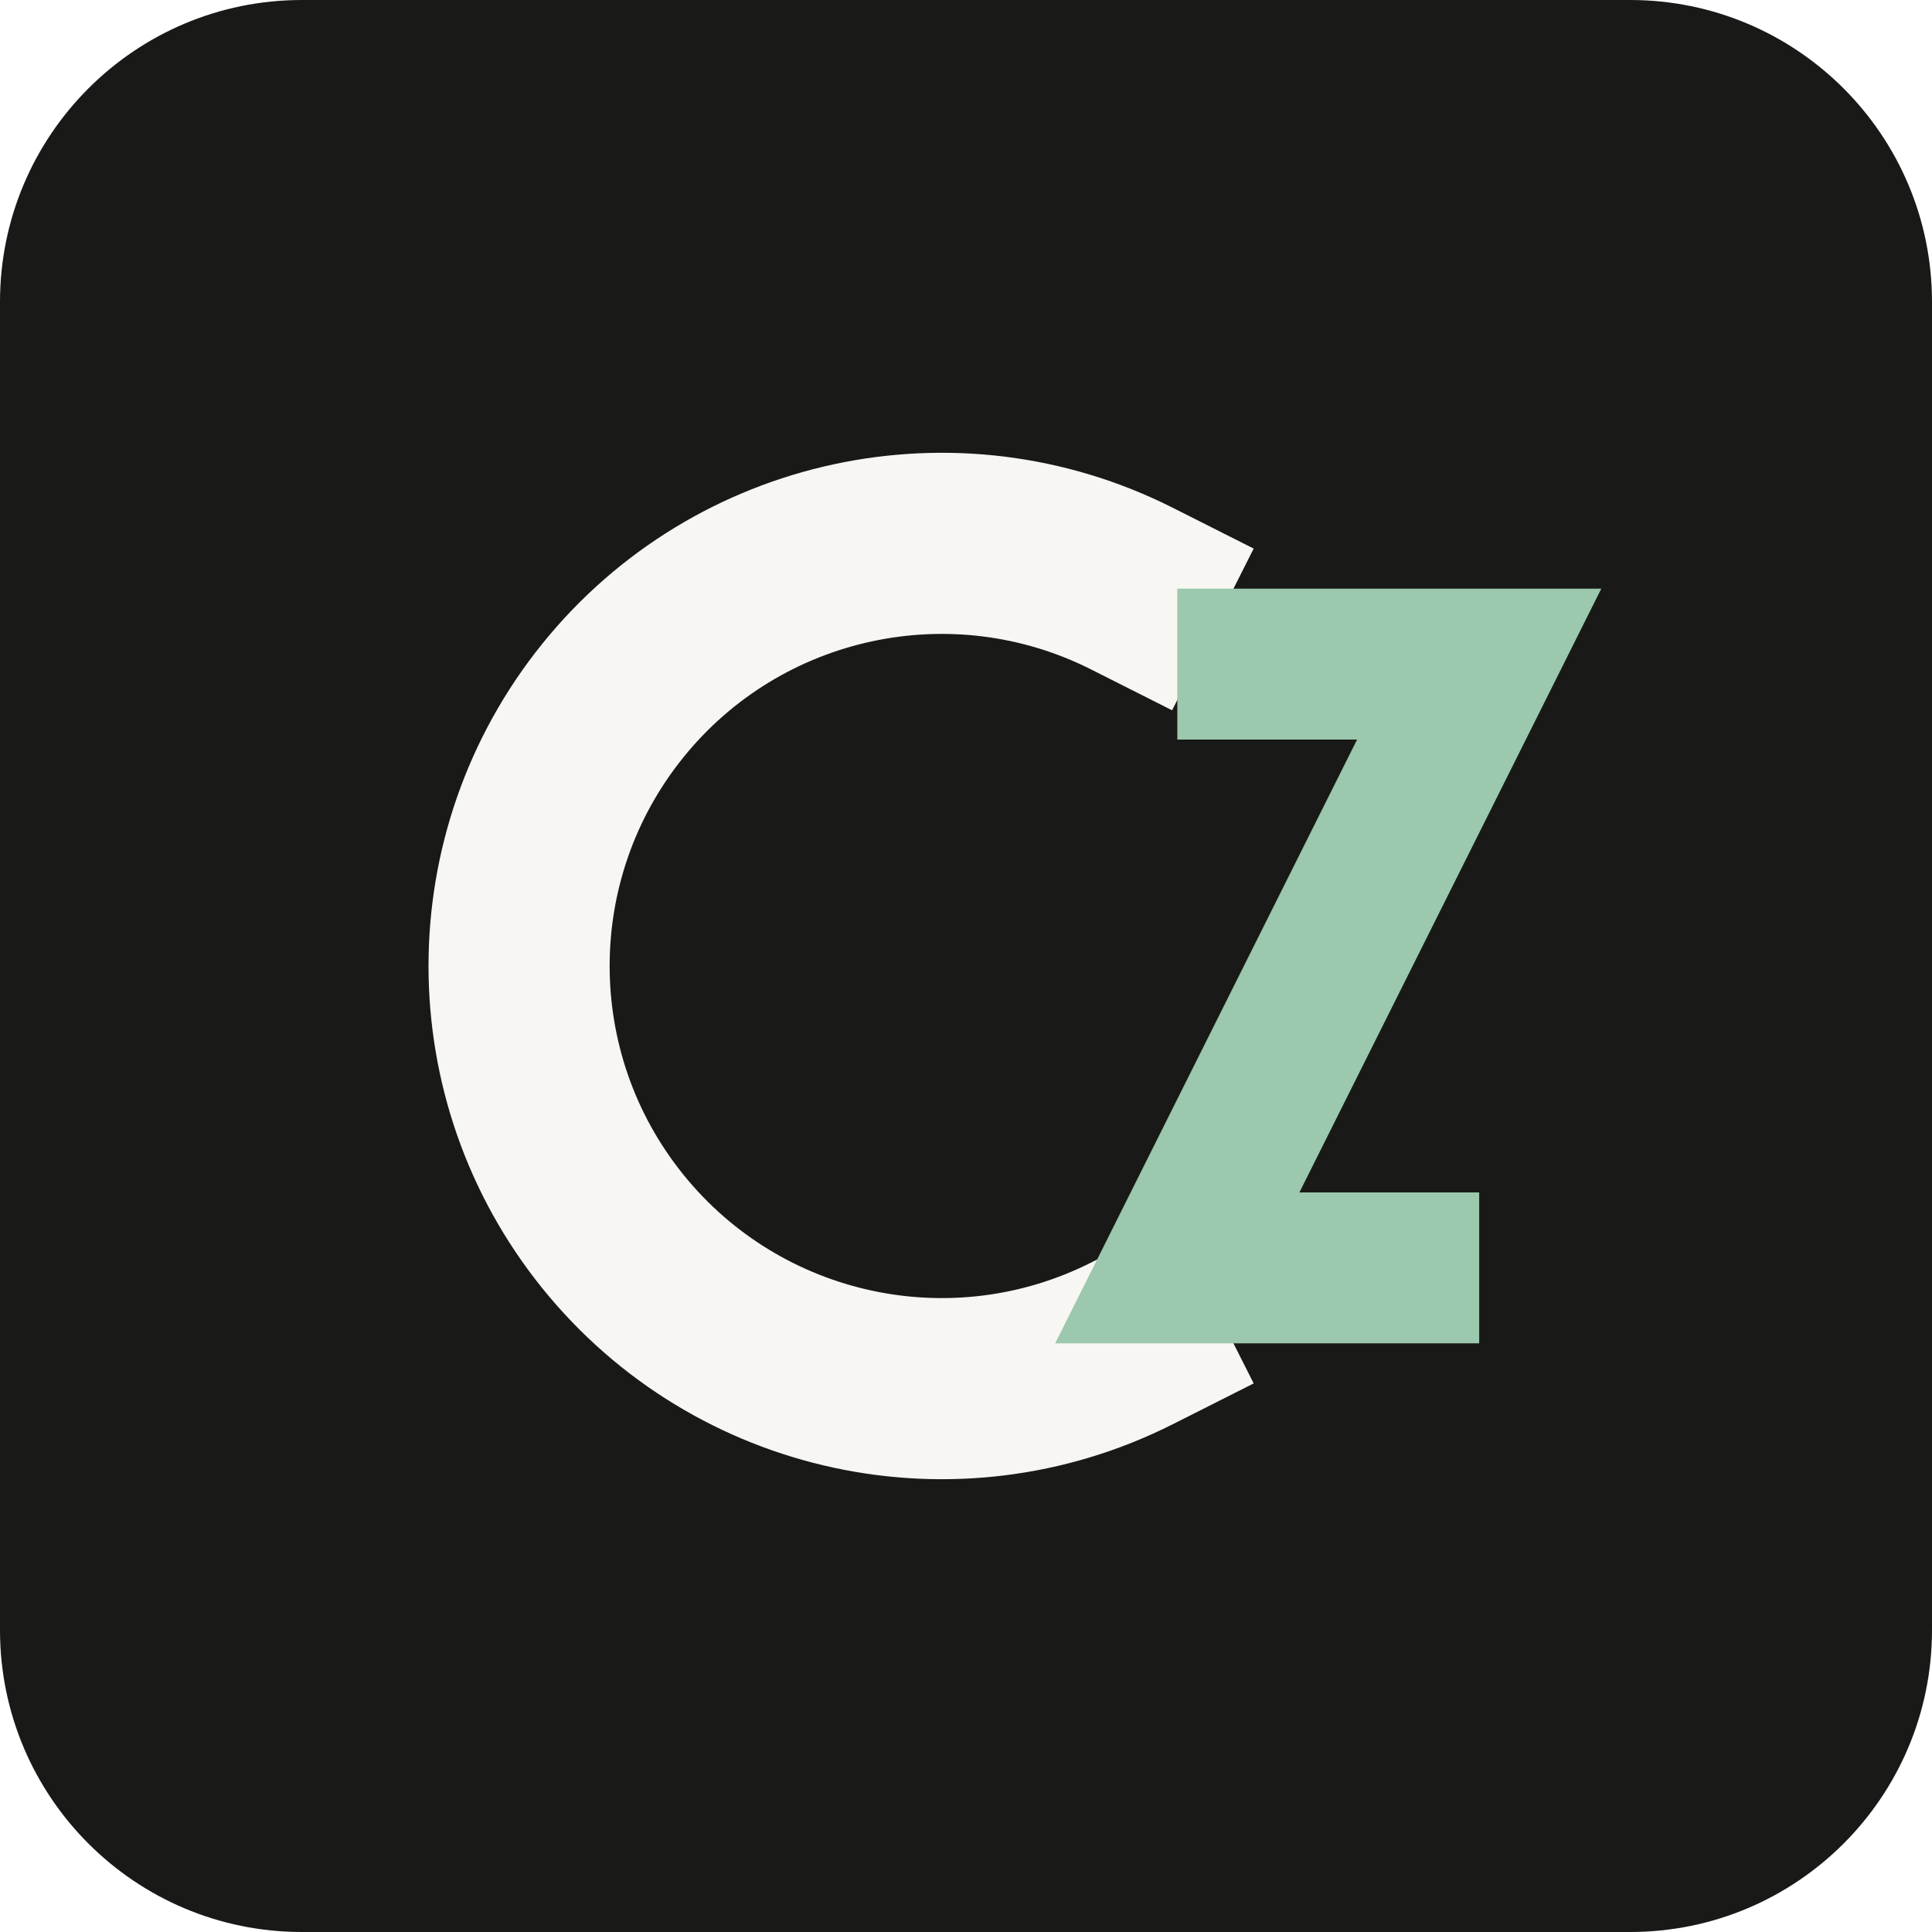
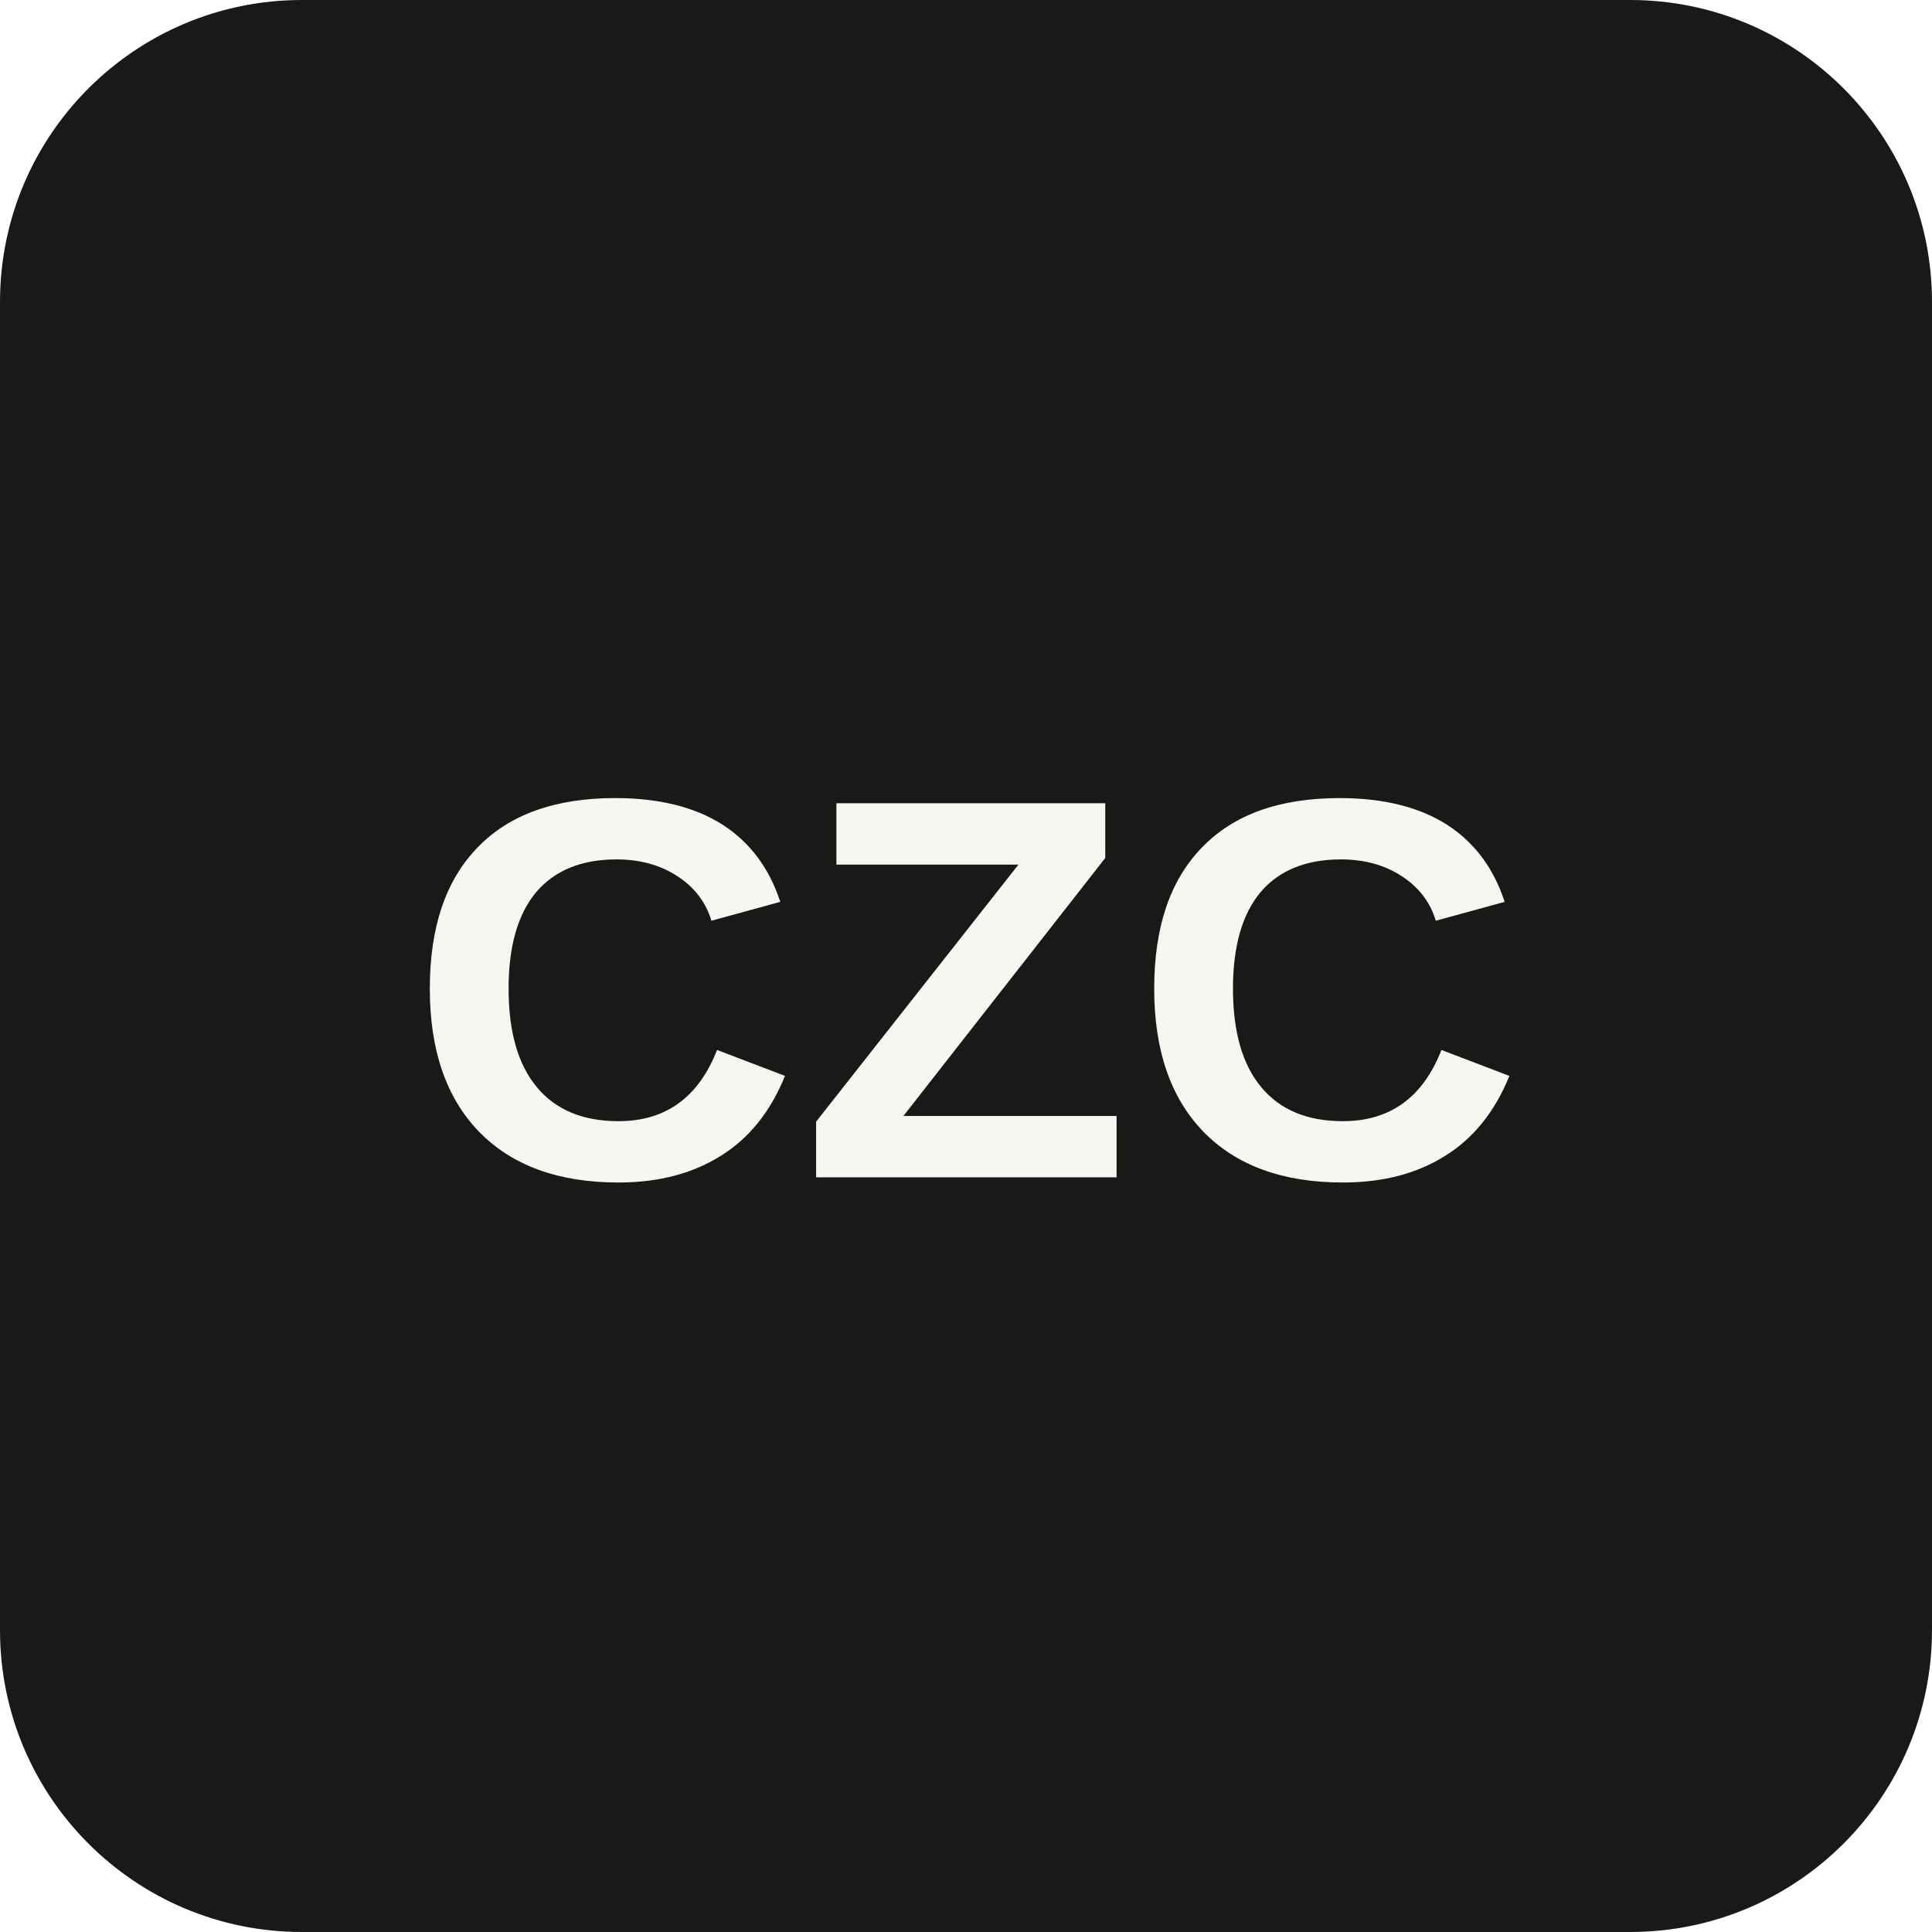
<svg xmlns="http://www.w3.org/2000/svg" viewBox="0 0 64 64">
  <rect width="64" height="64" rx="10" fill="#191a17" />
-   <path d="M37.5 19.5a14 14 0 1 0 0 25" fill="none" stroke="#f7f6f3" stroke-width="6" stroke-linecap="square" />
-   <path d="M39 22h10L39 42h10" fill="none" stroke="#9cc8ad" stroke-width="5" stroke-linejoin="miter" />
+   <text x="32" y="39" fill="#f7f6f3" font-family="Arial, sans-serif" font-size="18" font-weight="700" letter-spacing="0" text-anchor="middle">CZC</text>
</svg>
